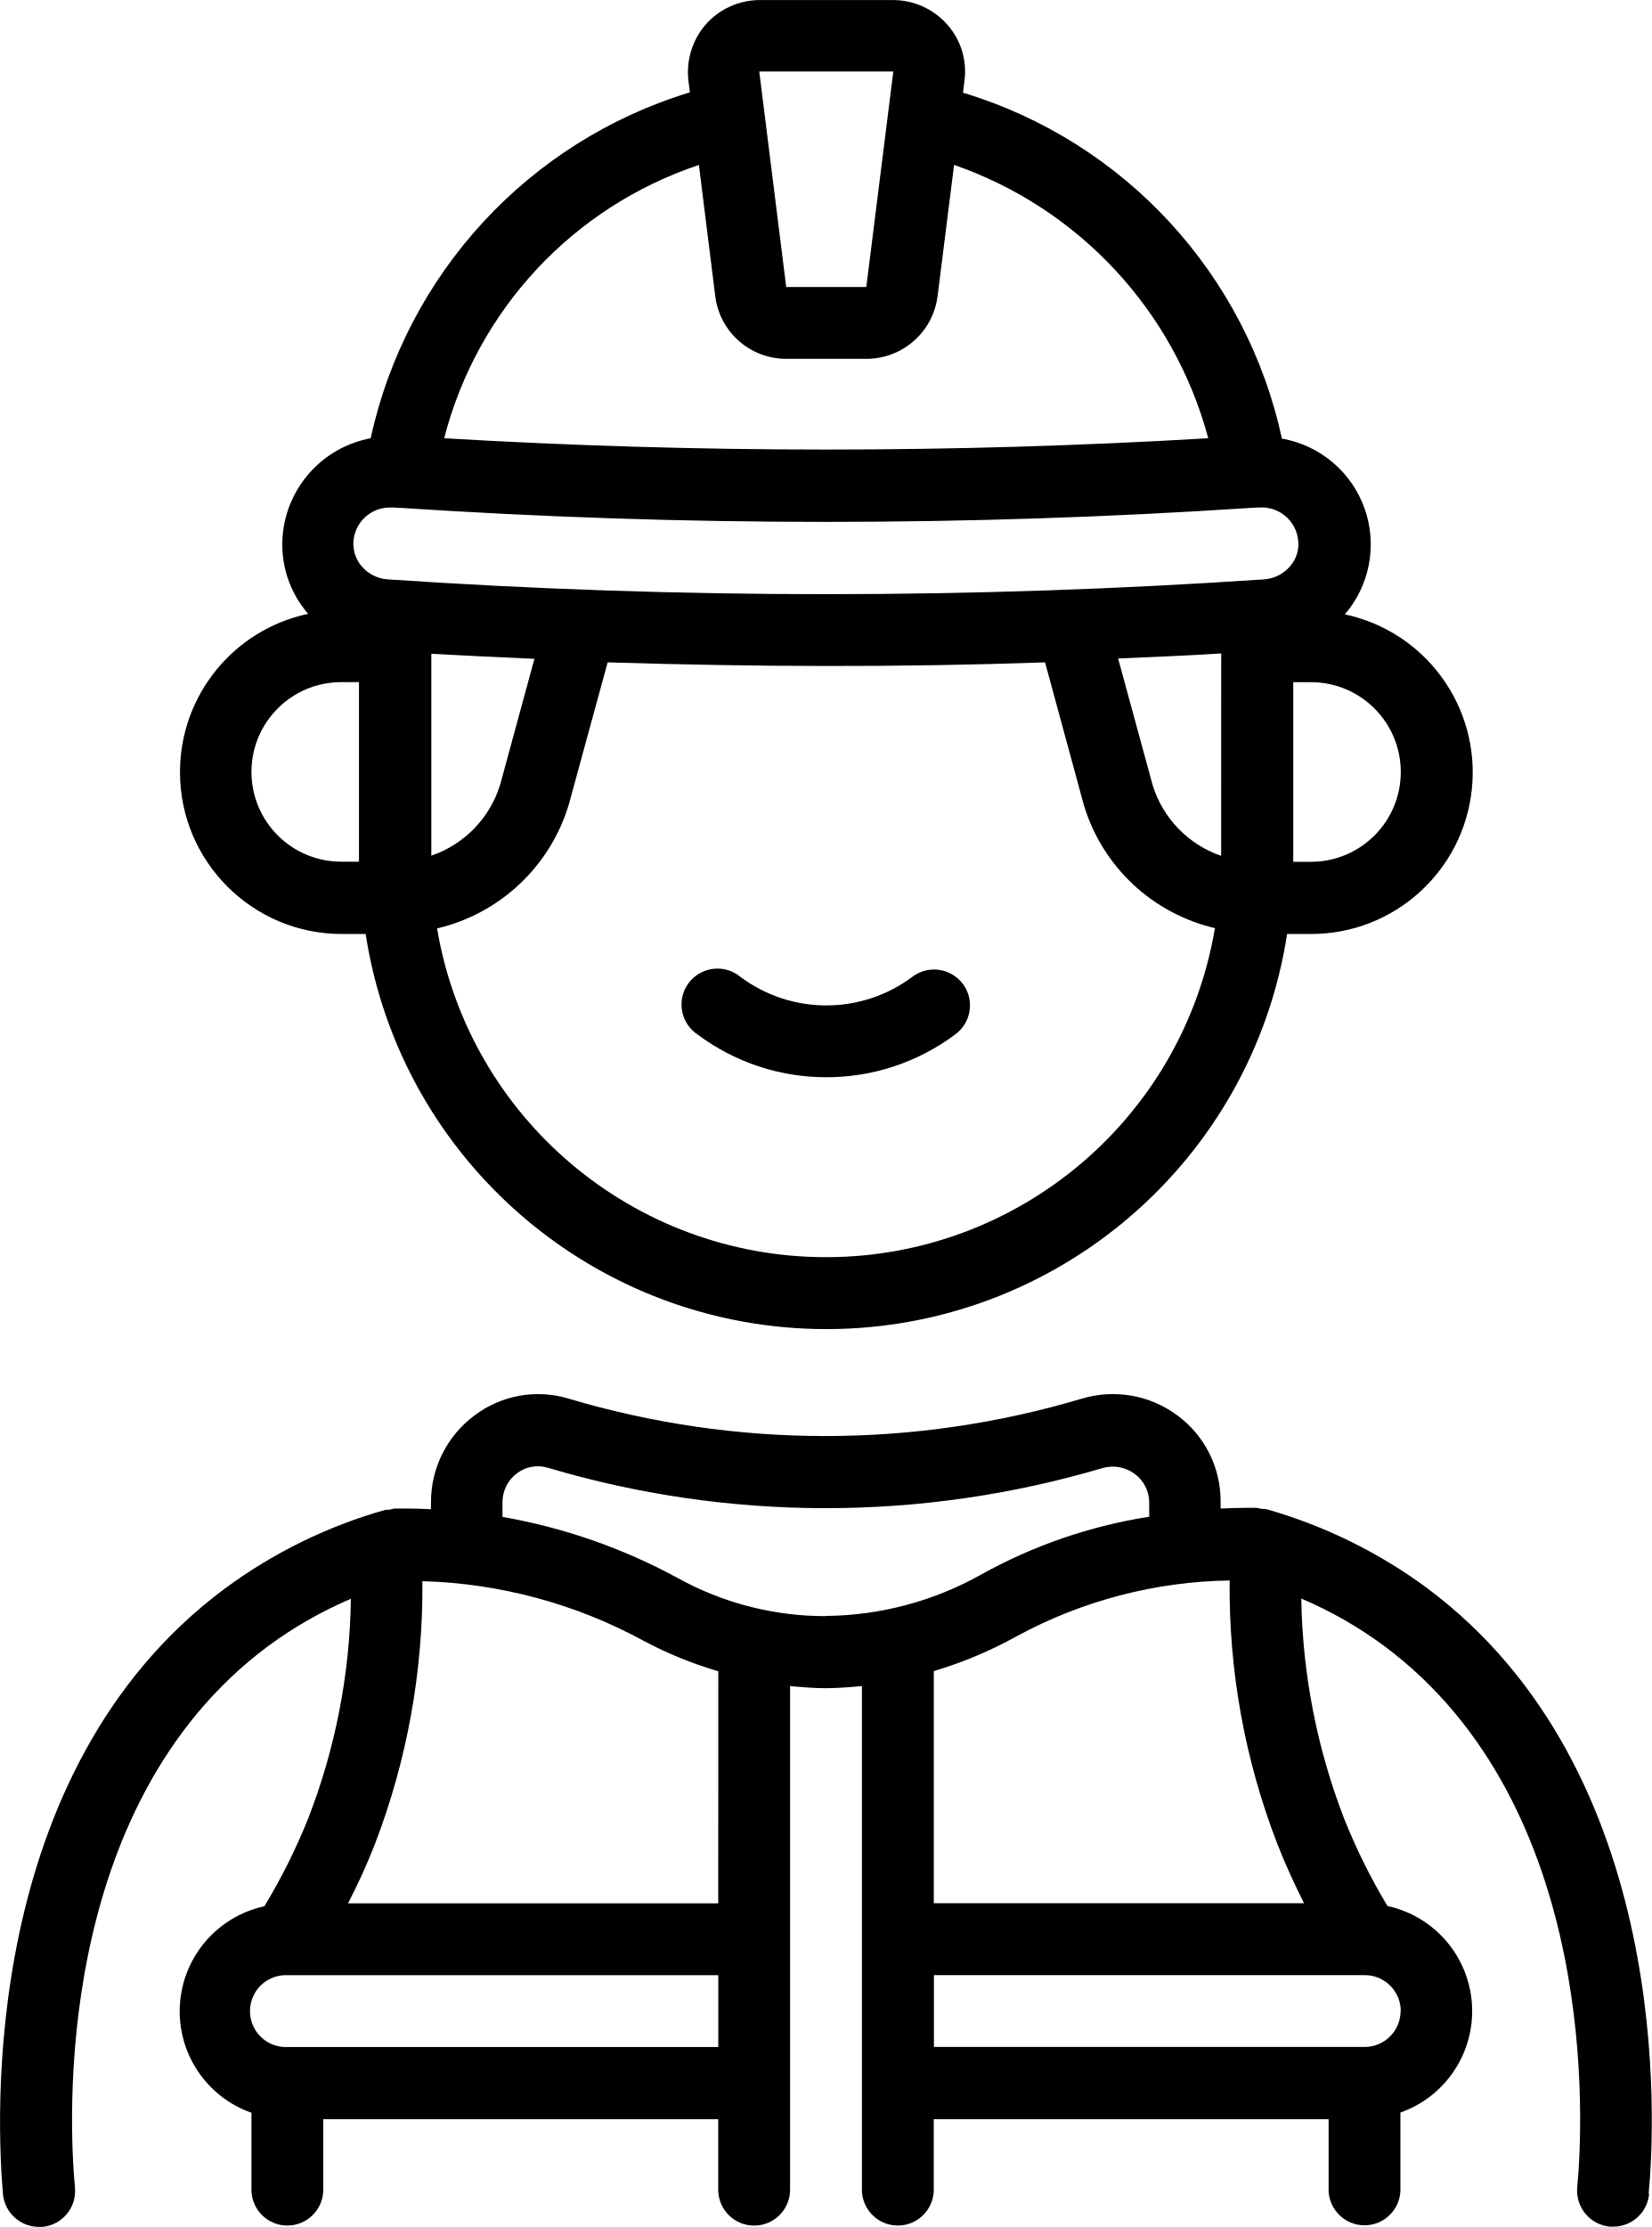
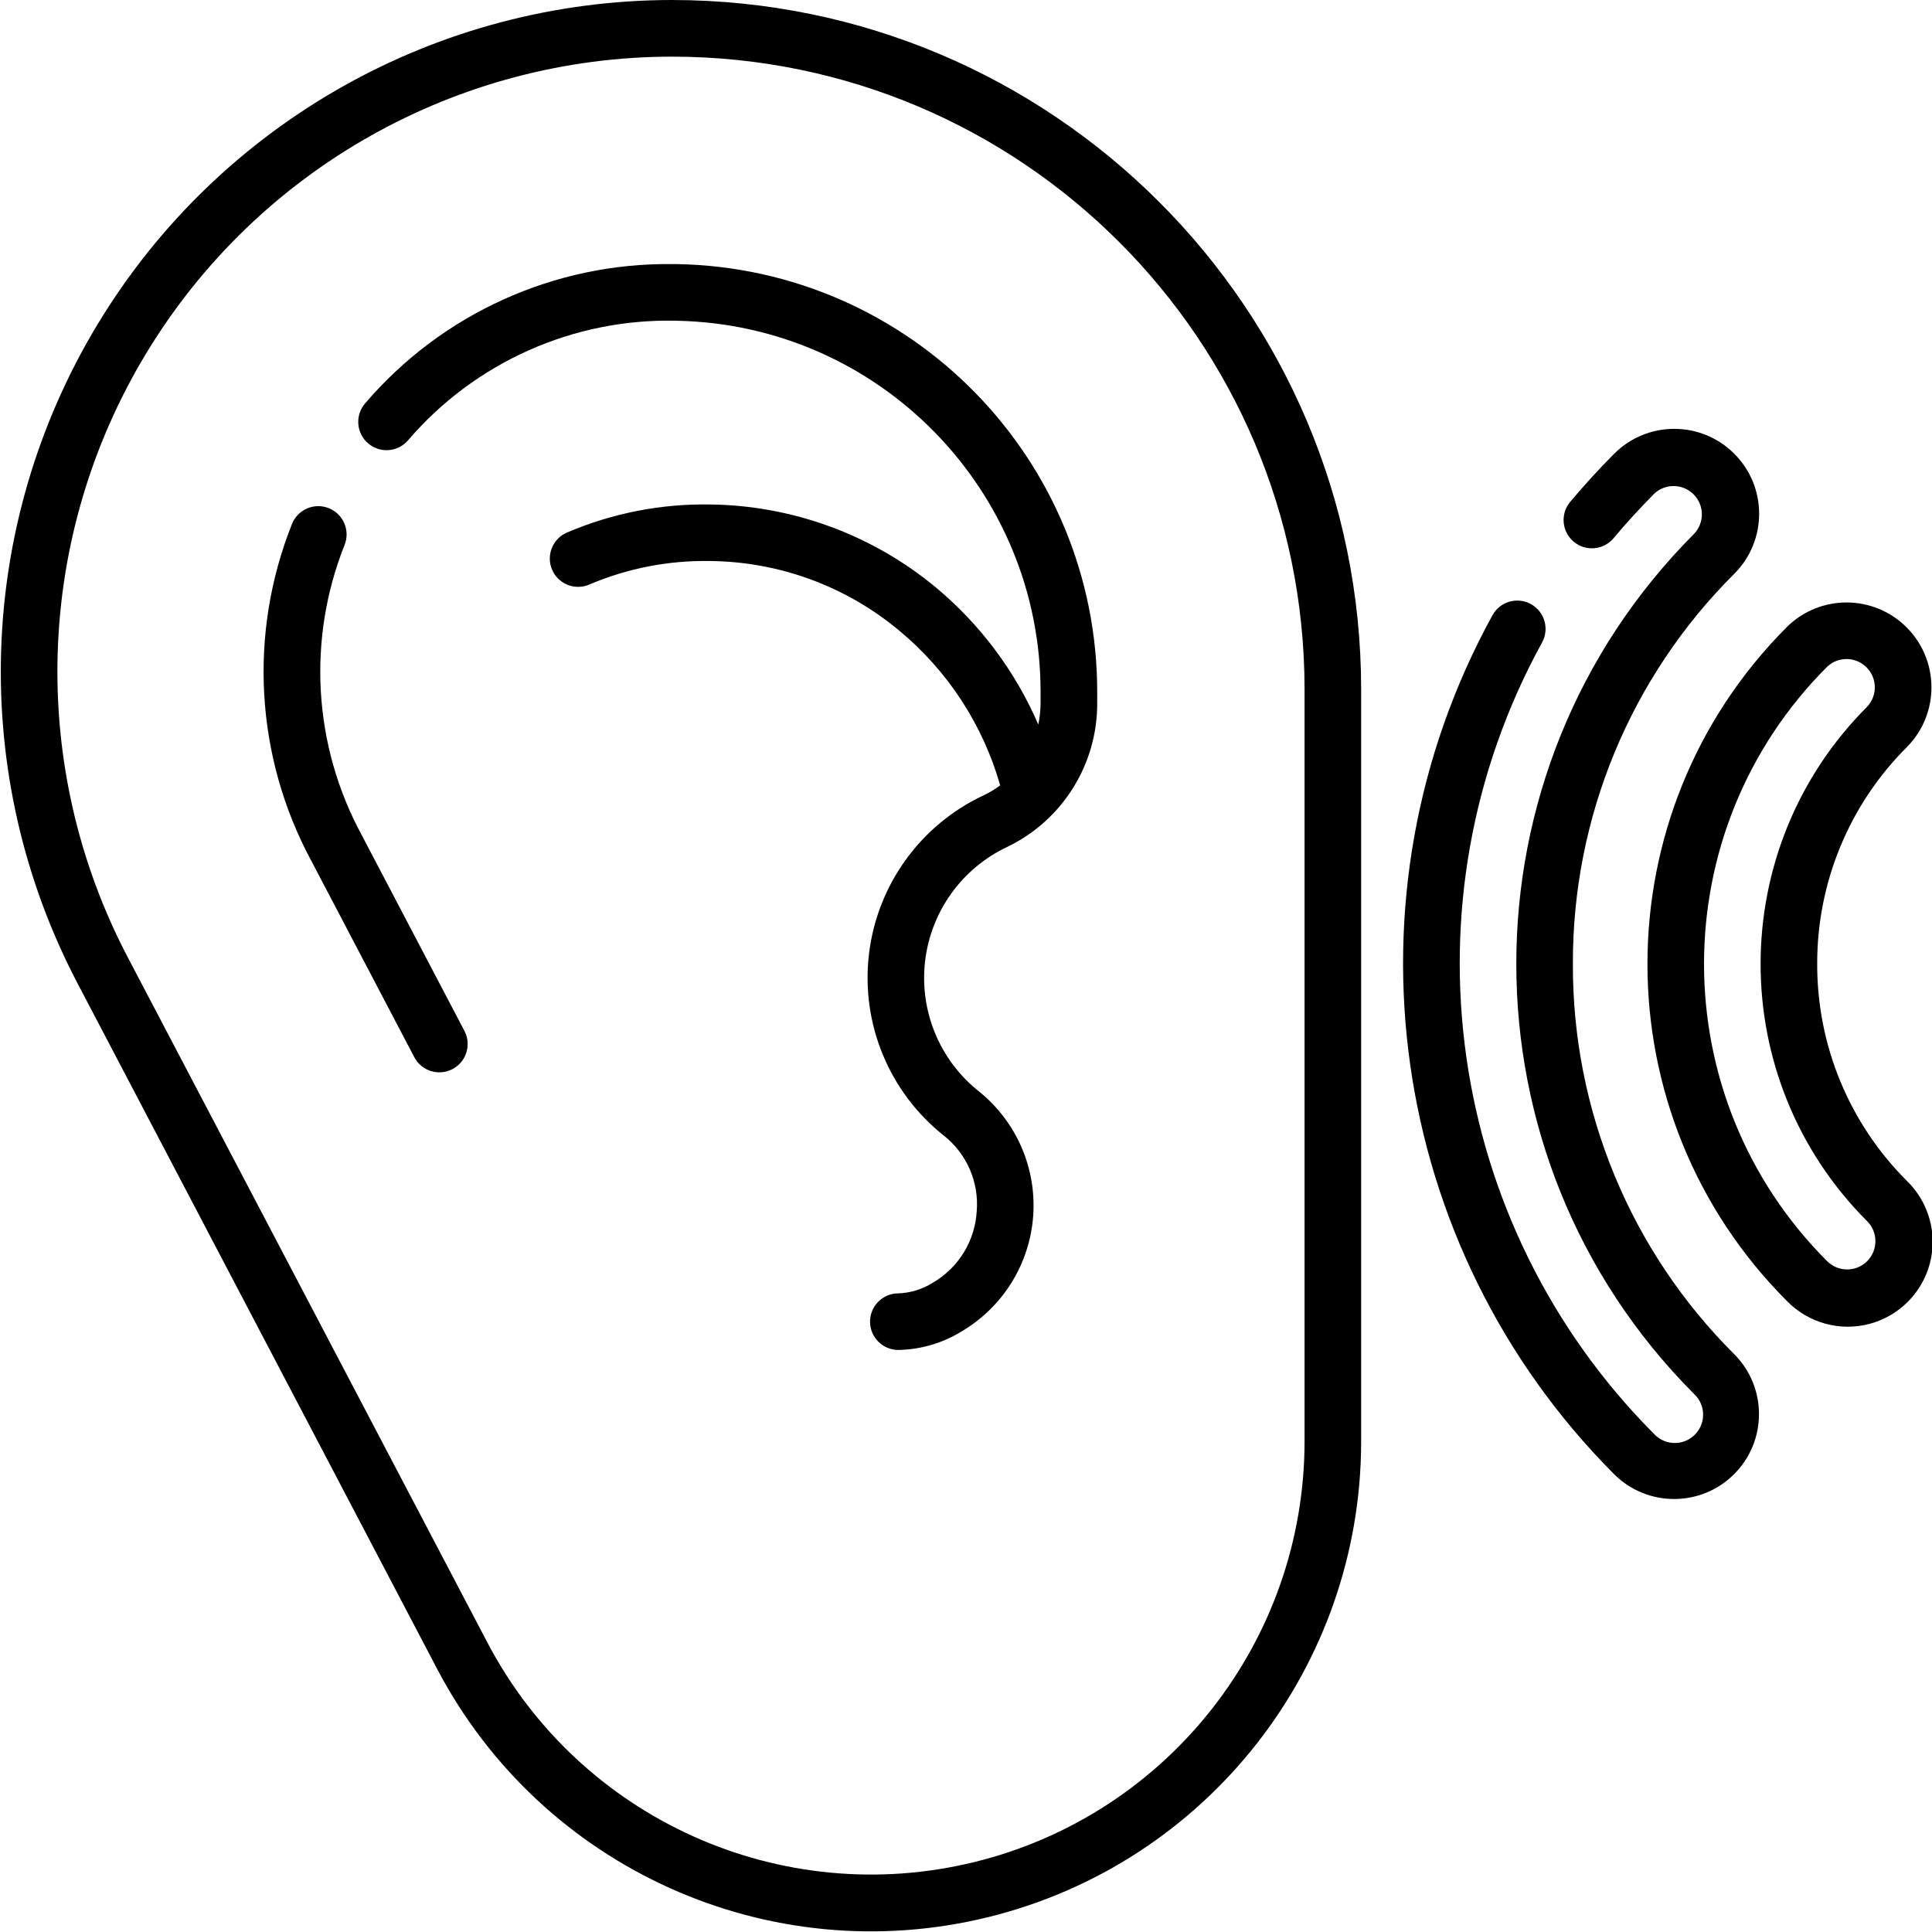
- <svg xmlns="http://www.w3.org/2000/svg" width="27.946" height="37.666" viewBox="0 0 27.946 37.666">
-   <path id="architect_18094828" d="M17.276,17.65a.609.609,0,0,1-.122.851,3.645,3.645,0,0,1-4.374,0,.608.608,0,1,1,.729-.972,2.43,2.43,0,0,0,2.916,0,.609.609,0,0,1,.851.122ZM4.032,14.066A2.736,2.736,0,0,1,6.2,11.392H6.2a1.788,1.788,0,0,1-.431-1.324A1.834,1.834,0,0,1,7.258,8.422a7.869,7.869,0,0,1,5.4-5.85l-.024-.194a1.235,1.235,0,0,1,.292-.954,1.222,1.222,0,0,1,.911-.413H16.1a1.222,1.222,0,0,1,.911.413,1.19,1.19,0,0,1,.292.954l-.024.2a7.838,7.838,0,0,1,5.395,5.85A1.817,1.817,0,0,1,23.74,11.4h-.006a2.733,2.733,0,0,1-.565,5.407h-.407a7.887,7.887,0,0,1-15.589,0H6.766a2.738,2.738,0,0,1-2.734-2.734Zm4.253,1.416a1.84,1.84,0,0,0,1.166-1.209l.577-2.12c-.583-.024-1.16-.055-1.744-.085v3.42Zm13.262,1.227a3.037,3.037,0,0,1-2.224-2.084l-.656-2.412q-1.85.064-3.7.061c-1.233,0-2.467-.024-3.7-.061l-.656,2.4a3.058,3.058,0,0,1-2.23,2.1,6.673,6.673,0,0,0,13.159,0Zm.1-4.647c-.577.036-1.16.061-1.744.085l.583,2.138a1.839,1.839,0,0,0,1.16,1.2Zm1.519.486h-.3v3.038h.3a1.519,1.519,0,0,0,0-3.038ZM13.832,2.219l.456,3.645h1.355L16.1,2.219Zm1.81,3.645v0ZM8.5,8.422a109.265,109.265,0,0,0,12.928,0,6.741,6.741,0,0,0-4.3-4.623l-.279,2.217a1.213,1.213,0,0,1-1.2,1.063H14.287a1.209,1.209,0,0,1-1.2-1.063L12.811,3.8A6.61,6.61,0,0,0,8.5,8.428ZM6.967,10.159a.589.589,0,0,0,.14.431.636.636,0,0,0,.437.219,109.819,109.819,0,0,0,14.829,0,.636.636,0,0,0,.437-.219.564.564,0,0,0,.14-.431.619.619,0,0,0-.662-.565h-.03c-.03,0-.061.006-.091.006h-.018a109.212,109.212,0,0,1-14.38,0H7.75a.46.46,0,0,1-.091-.006H7.586A.617.617,0,0,0,6.967,10.159ZM5.241,14.066A1.519,1.519,0,0,0,6.76,15.584h.3V12.547h-.3A1.519,1.519,0,0,0,5.241,14.066ZM28.886,38.117a.608.608,0,0,1-.608.553h-.055a.612.612,0,0,1-.553-.662c.1-1.051.389-6.44-3.268-9.161a6.874,6.874,0,0,0-1.4-.8,10.791,10.791,0,0,0,.723,3.718,10.192,10.192,0,0,0,.735,1.482,1.819,1.819,0,0,1,.219,3.493v1.324a.608.608,0,0,1-1.215,0V36.853H16.784v1.215a.608.608,0,0,1-1.215,0V29.527c-.255.024-.468.036-.608.036-.207,0-.407-.018-.608-.036v8.542a.608.608,0,0,1-1.215,0V36.853H6.456v1.215a.608.608,0,0,1-1.215,0V36.744a1.819,1.819,0,0,1,.219-3.493A10.191,10.191,0,0,0,6.2,31.769a10.651,10.651,0,0,0,.723-3.718,7,7,0,0,0-1.4.8c-3.657,2.722-3.366,8.1-3.268,9.161a.608.608,0,0,1-.553.662H1.645a.612.612,0,0,1-.608-.553c-.1-1.166-.425-7.138,3.754-10.243a8.418,8.418,0,0,1,2.71-1.33c.03-.006.055,0,.085-.006s.055-.018.085-.018h.207c.134,0,.267.006.4.012v-.115a1.824,1.824,0,0,1,.735-1.47,1.782,1.782,0,0,1,1.592-.286,15.213,15.213,0,0,0,8.687,0,1.829,1.829,0,0,1,1.616.286,1.8,1.8,0,0,1,.729,1.458v.115c.152-.006.3-.012.456-.012h.152l.085.018a.4.4,0,0,1,.085.006,8.479,8.479,0,0,1,2.71,1.33c4.18,3.11,3.864,9.082,3.754,10.243ZM13.139,35.632V34.417H5.849a.608.608,0,1,0,0,1.215Zm0-6.355a6.657,6.657,0,0,1-1.264-.516,8.307,8.307,0,0,0-3.742-1.008,12.094,12.094,0,0,1-.808,4.459,10.324,10.324,0,0,1-.45.99h6.263Zm1.823-.936a5.476,5.476,0,0,0,2.624-.7,8.57,8.57,0,0,1,2.843-.978v-.243a.6.6,0,0,0-.243-.48.624.624,0,0,0-.547-.1,16.507,16.507,0,0,1-9.386-.006.584.584,0,0,0-.516.091.607.607,0,0,0-.249.492v.249A9.676,9.676,0,0,1,12.453,27.7a5.155,5.155,0,0,0,2.5.644Zm1.823.942V33.2h6.263c-.164-.328-.316-.656-.45-1a11.971,11.971,0,0,1-.808-4.459,7.789,7.789,0,0,0-3.6.942,6.982,6.982,0,0,1-1.4.589Zm7.9,5.741a.609.609,0,0,0-.608-.608h-7.29v1.215h7.29A.609.609,0,0,0,24.682,35.025Z" transform="translate(-0.987 -1.01)" />
+ <svg xmlns="http://www.w3.org/2000/svg" width="38.305" height="38.293" viewBox="0 0 38.305 38.293">
+   <g id="hearing_5759881" transform="translate(0 -0.077)">
+     <path id="Trazado_1049529" data-name="Trazado 1049529" d="M13.331.077a13.316,13.316,0,0,0-11.792,19.5L8.668,33.168a9.716,9.716,0,0,0,18.319-4.514V13.734A13.672,13.672,0,0,0,13.331.077ZM25.865,28.654a8.593,8.593,0,0,1-16.2,3.992L2.533,19.057A12.194,12.194,0,0,1,13.331,1.2,12.549,12.549,0,0,1,25.865,13.734Z" transform="translate(0)" />
+     <path id="Trazado_1049530" data-name="Trazado 1049530" d="M101.233,70.055h-.084a7.89,7.89,0,0,0-6.094,2.763.561.561,0,1,0,.852.731,6.793,6.793,0,0,1,5.316-2.371,7.359,7.359,0,0,1,7.225,7.376v.2a2.1,2.1,0,0,1-.045.43,7.311,7.311,0,0,0-2.039-2.725,7.144,7.144,0,0,0-4.472-1.638,6.916,6.916,0,0,0-2.823.552.561.561,0,1,0,.442,1.031,5.849,5.849,0,0,1,2.369-.462,5.937,5.937,0,0,1,3.767,1.381,6.184,6.184,0,0,1,2,3.067,1.9,1.9,0,0,1-.333.2,3.994,3.994,0,0,0-.783,6.745,1.73,1.73,0,0,1,.651,1.5,1.754,1.754,0,0,1-.864,1.412,1.373,1.373,0,0,1-.69.215.561.561,0,0,0,0,1.122,2.473,2.473,0,0,0,1.26-.371,2.9,2.9,0,0,0,.339-4.754,2.872,2.872,0,0,1,.563-4.85,3.151,3.151,0,0,0,1.781-2.854v-.2A8.485,8.485,0,0,0,101.233,70.055Z" transform="translate(-87.817 -64.742)" />
+     <path id="Trazado_1049531" data-name="Trazado 1049531" d="M71.8,140.72a6.793,6.793,0,0,1-.335-5.744.561.561,0,1,0-1.043-.415,7.9,7.9,0,0,0,.384,6.68l2.041,3.891a.561.561,0,1,0,.994-.521Z" transform="translate(-64.633 -124.095)" />
+     <path id="Trazado_1049532" data-name="Trazado 1049532" d="M375.184,124.329a10.865,10.865,0,0,1,3.2-7.736,1.683,1.683,0,0,0-2.381-2.38c-.307.307-.6.631-.879.962a.561.561,0,0,0,.862.718c.255-.306.528-.6.81-.887a.561.561,0,0,1,.793.793,12.076,12.076,0,0,0,0,17.058.561.561,0,1,1-.793.793,13.221,13.221,0,0,1-2.224-15.693.561.561,0,0,0-.982-.543A14.343,14.343,0,0,0,376,134.444a1.683,1.683,0,1,0,2.381-2.38A10.865,10.865,0,0,1,375.184,124.329Z" transform="translate(-343.999 -105.14)" />
+     <path id="Trazado_1049533" data-name="Trazado 1049533" d="M439.917,166.728a6.05,6.05,0,0,1,1.784-4.306,1.683,1.683,0,0,0-2.38-2.38,9.456,9.456,0,0,0,0,13.373,1.683,1.683,0,1,0,2.38-2.38A6.05,6.05,0,0,1,439.917,166.728Zm.99,5.893a.561.561,0,0,1-.793,0,8.334,8.334,0,0,1,0-11.786.561.561,0,0,1,.793.793,7.213,7.213,0,0,0,0,10.2A.561.561,0,0,1,440.907,172.621Z" transform="translate(-403.888 -147.539)" />
+   </g>
</svg>
